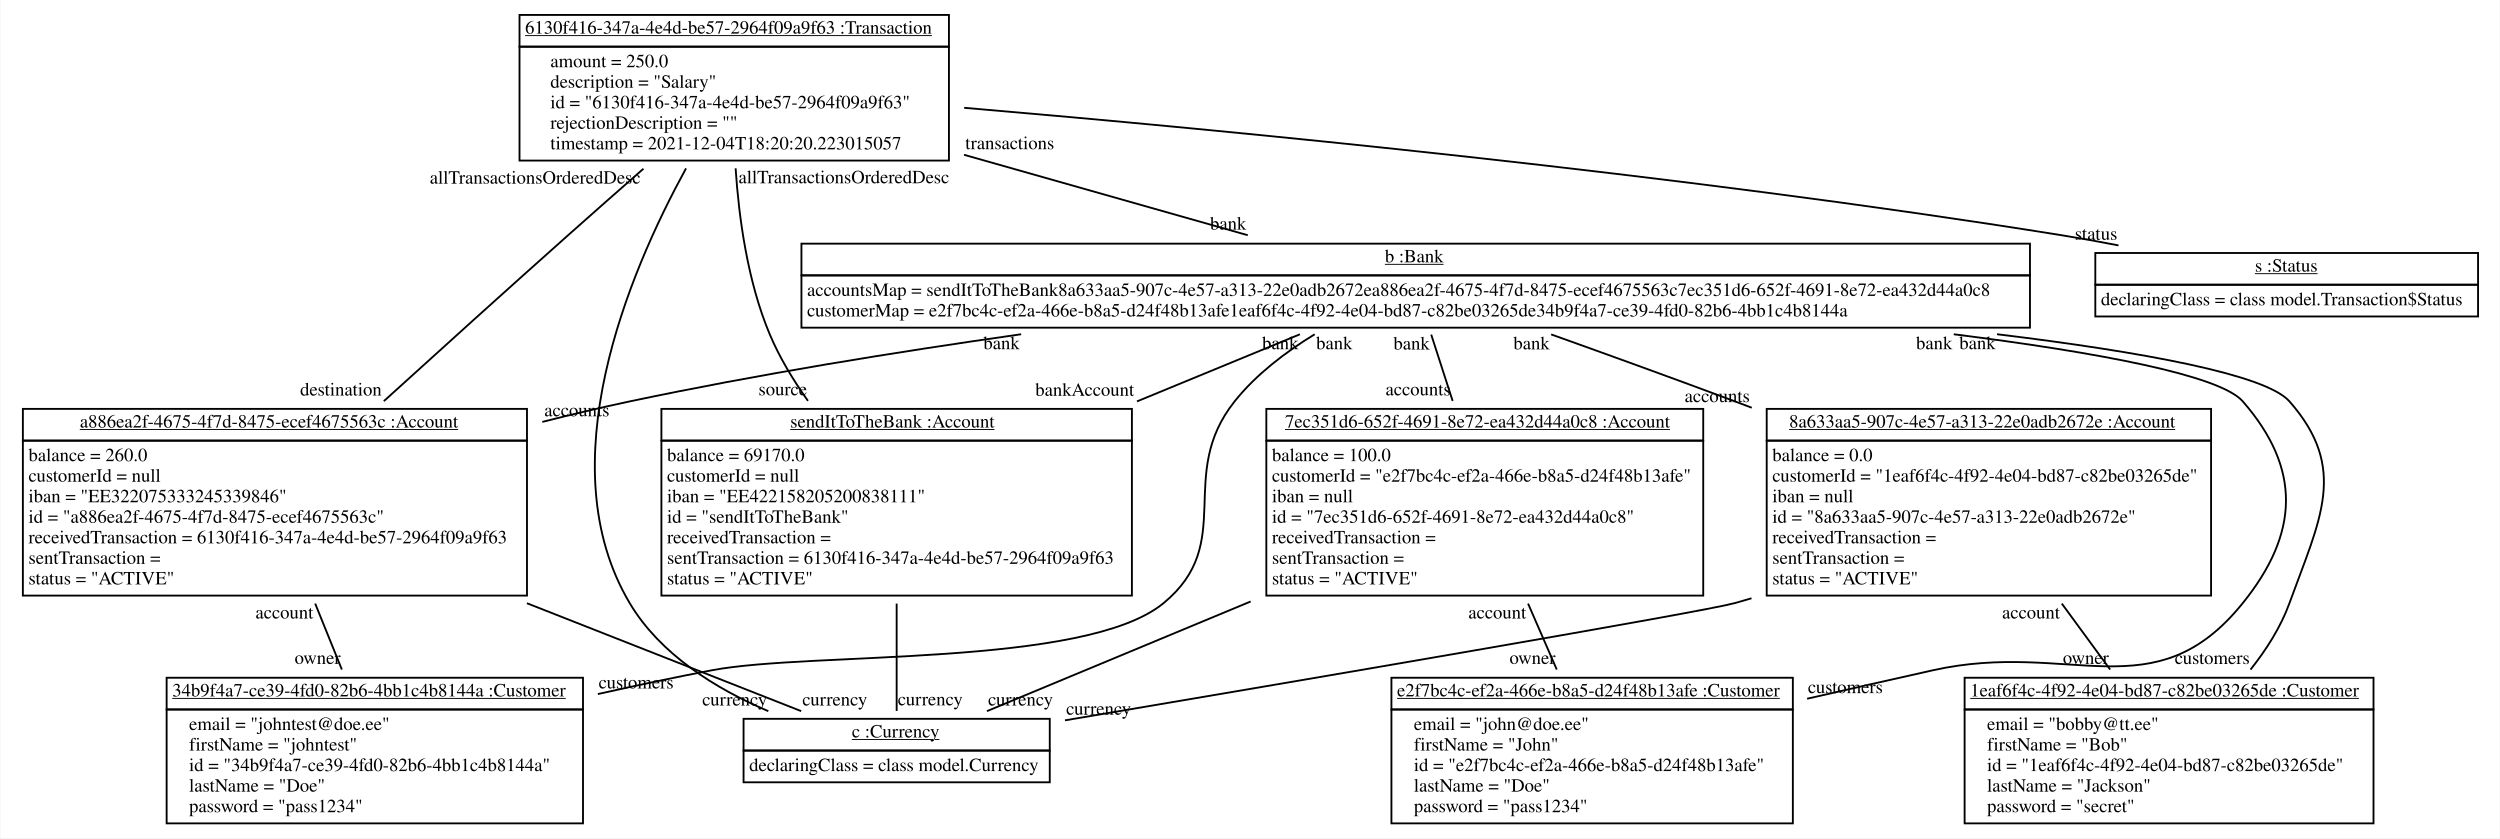
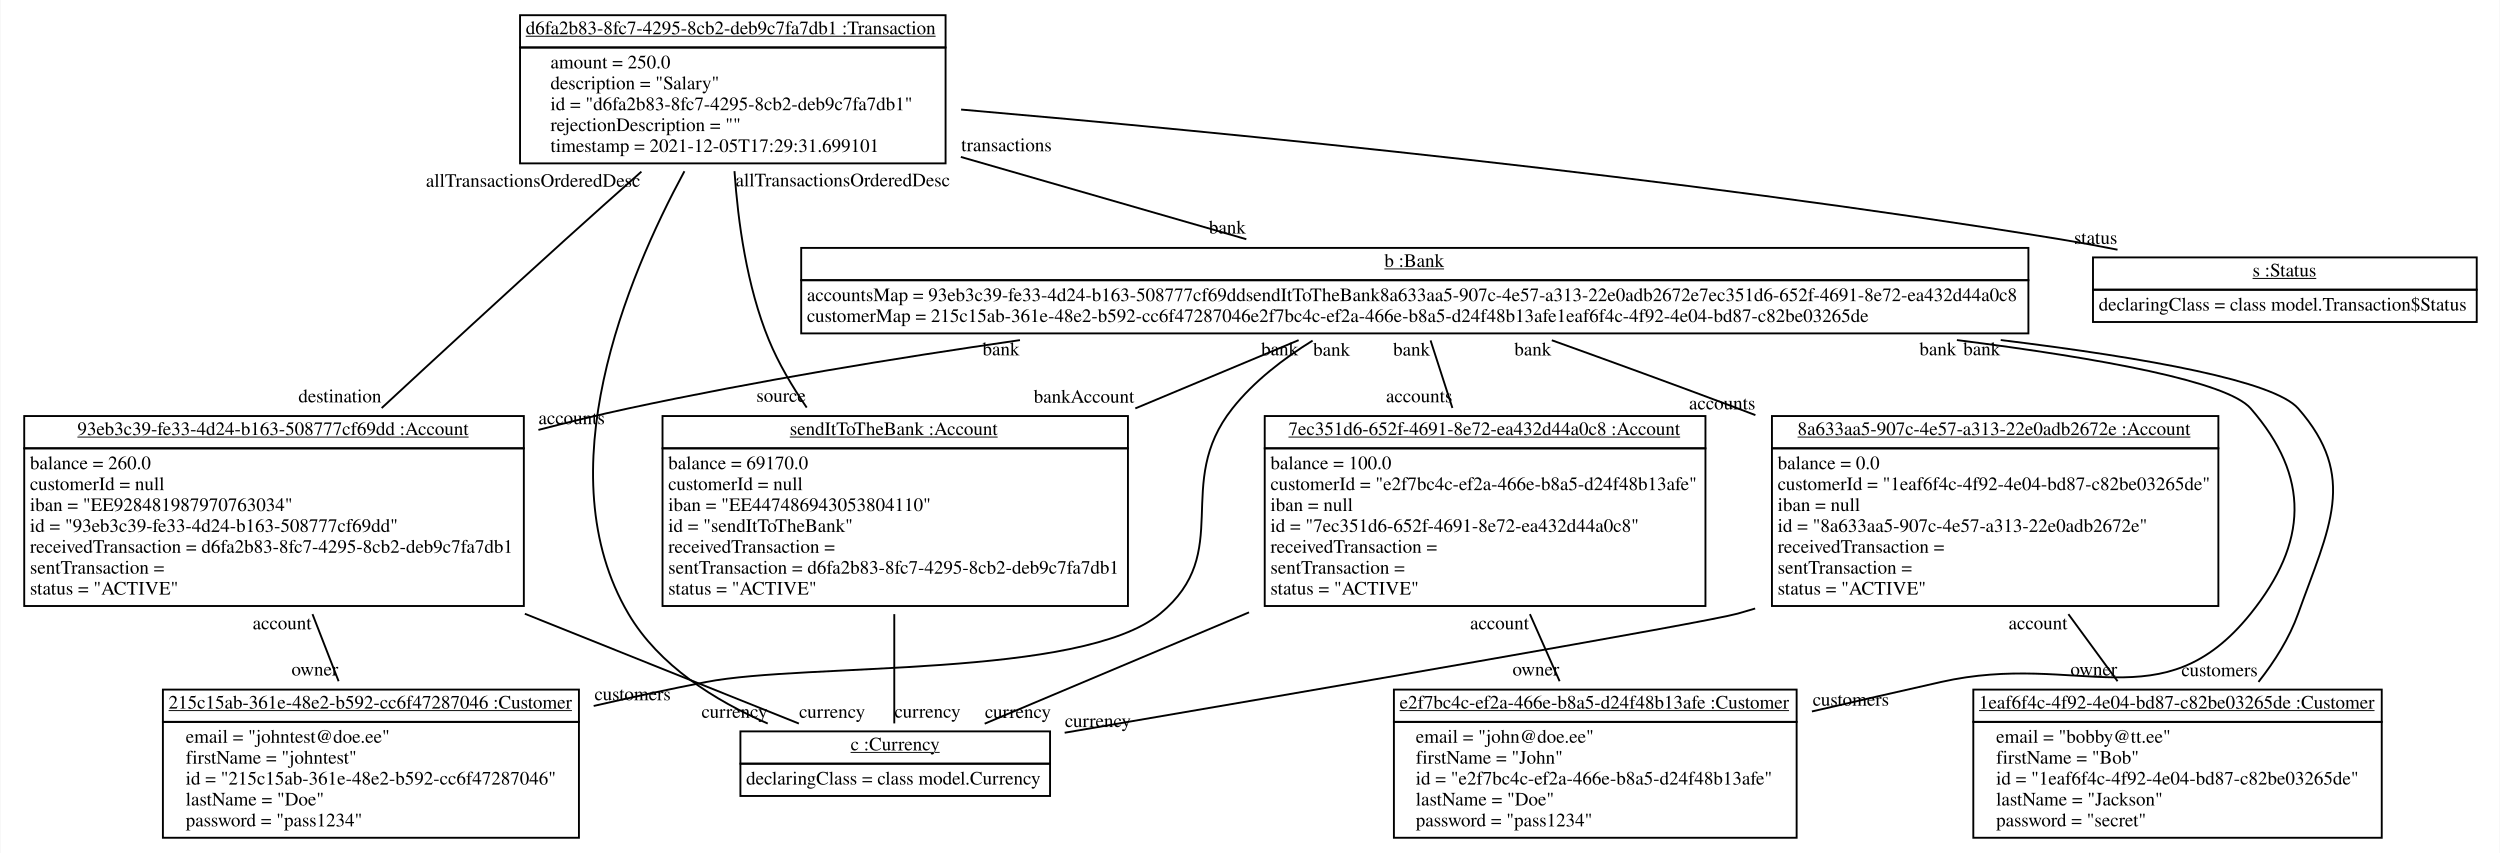
- <svg xmlns="http://www.w3.org/2000/svg" width="1339px" height="449px" viewBox="0.00 0.00 1338.50 449.00">
+ <svg xmlns="http://www.w3.org/2000/svg" width="1316px" height="449px" viewBox="0.00 0.00 1315.50 449.00">
  <g id="graph0" class="graph" transform="scale(1.0 1.0) rotate(0) translate(4 445)">
-     <polygon fill="white" stroke="transparent" points="-4,4 -4,-445 1334.5,-445 1334.5,4 -4,4" />
+     <polygon fill="white" stroke="transparent" points="-4,4 -4,-445 1311.5,-445 1311.5,4 -4,4" />
    <g id="node1" class="node">
-       <polygon fill="none" stroke="black" points="274,-420 274,-437 504,-437 504,-420 274,-420" />
-       <text text-anchor="start" x="277" y="-427" font-family="Times,serif" text-decoration="underline" font-size="10.00">6130f416-347a-4e4d-be57-2964f09a9f63 :Transaction</text>
-       <polygon fill="none" stroke="black" points="274,-359 274,-420 504,-420 504,-359 274,-359" />
-       <text text-anchor="start" x="290.5" y="-409" font-family="Times,serif" font-size="10.00">amount = 250.0</text>
-       <text text-anchor="start" x="290.5" y="-398" font-family="Times,serif" font-size="10.00">description = "Salary"</text>
-       <text text-anchor="start" x="290.5" y="-387" font-family="Times,serif" font-size="10.00">id = "6130f416-347a-4e4d-be57-2964f09a9f63"</text>
-       <text text-anchor="start" x="290.5" y="-376" font-family="Times,serif" font-size="10.00">rejectionDescription = ""</text>
-       <text text-anchor="start" x="290.5" y="-365" font-family="Times,serif" font-size="10.00">timestamp = 2021-12-04T18:20:20.223015057</text>
+       <polygon fill="none" stroke="black" points="269.5,-420 269.5,-437 493.5,-437 493.5,-420 269.5,-420" />
+       <text text-anchor="start" x="272.5" y="-427" font-family="Times,serif" text-decoration="underline" font-size="10.00">d6fa2b83-8fc7-4295-8cb2-deb9c7fa7db1 :Transaction</text>
+       <polygon fill="none" stroke="black" points="269.5,-359 269.5,-420 493.5,-420 493.5,-359 269.5,-359" />
+       <text text-anchor="start" x="285.5" y="-409" font-family="Times,serif" font-size="10.00">amount = 250.0</text>
+       <text text-anchor="start" x="285.5" y="-398" font-family="Times,serif" font-size="10.00">description = "Salary"</text>
+       <text text-anchor="start" x="285.5" y="-387" font-family="Times,serif" font-size="10.00">id = "d6fa2b83-8fc7-4295-8cb2-deb9c7fa7db1"</text>
+       <text text-anchor="start" x="285.5" y="-376" font-family="Times,serif" font-size="10.00">rejectionDescription = ""</text>
+       <text text-anchor="start" x="285.5" y="-365" font-family="Times,serif" font-size="10.00">timestamp = 2021-12-05T17:29:31.699101</text>
    </g>
    <g id="node2" class="node">
-       <polygon fill="none" stroke="black" points="425,-297.5 425,-314.5 1083,-314.5 1083,-297.5 425,-297.5" />
-       <text text-anchor="start" x="737.5" y="-304.5" font-family="Times,serif" text-decoration="underline" font-size="10.00">b :Bank</text>
-       <polygon fill="none" stroke="black" points="425,-269.5 425,-297.5 1083,-297.5 1083,-269.5 425,-269.5" />
-       <text text-anchor="start" x="428" y="-286.5" font-family="Times,serif" font-size="10.00">accountsMap = sendItToTheBank8a633aa5-907c-4e57-a313-22e0adb2672ea886ea2f-4675-4f7d-8475-ecef4675563c7ec351d6-652f-4691-8e72-ea432d44a0c8</text>
-       <text text-anchor="start" x="428" y="-275.5" font-family="Times,serif" font-size="10.00">customerMap = e2f7bc4c-ef2a-466e-b8a5-d24f48b13afe1eaf6f4c-4f92-4e04-bd87-c82be03265de34b9f4a7-ce39-4fd0-82b6-4bb1c4b8144a</text>
+       <polygon fill="none" stroke="black" points="417.5,-297.5 417.5,-314.5 1063.5,-314.5 1063.5,-297.5 417.5,-297.5" />
+       <text text-anchor="start" x="724.5" y="-304.5" font-family="Times,serif" text-decoration="underline" font-size="10.00">b :Bank</text>
+       <polygon fill="none" stroke="black" points="417.5,-269.5 417.5,-297.5 1063.5,-297.5 1063.5,-269.5 417.5,-269.5" />
+       <text text-anchor="start" x="420.5" y="-286.5" font-family="Times,serif" font-size="10.00">accountsMap = 93eb3c39-fe33-4d24-b163-508777cf69ddsendItToTheBank8a633aa5-907c-4e57-a313-22e0adb2672e7ec351d6-652f-4691-8e72-ea432d44a0c8</text>
+       <text text-anchor="start" x="420.5" y="-275.5" font-family="Times,serif" font-size="10.00">customerMap = 215c15ab-361e-48e2-b592-cc6f47287046e2f7bc4c-ef2a-466e-b8a5-d24f48b13afe1eaf6f4c-4f92-4e04-bd87-c82be03265de</text>
    </g>
    <g id="edge1" class="edge">
-       <path fill="none" stroke="black" d="M512.06,-362.1C561.84,-347.99 618.23,-332 664.05,-319.01" />
-       <text text-anchor="middle" x="653.55" y="-322.01" font-family="Times,serif" font-size="10.00">bank</text>
-       <text text-anchor="middle" x="536.56" y="-365.1" font-family="Times,serif" font-size="10.00">transactions</text>
+       <path fill="none" stroke="black" d="M501.54,-362.39C550.67,-348.23 606.49,-332.14 651.82,-319.07" />
+       <text text-anchor="middle" x="641.82" y="-322.07" font-family="Times,serif" font-size="10.00">bank</text>
+       <text text-anchor="middle" x="525.54" y="-365.39" font-family="Times,serif" font-size="10.00">transactions</text>
    </g>
    <g id="node3" class="node">
-       <polygon fill="none" stroke="black" points="394,-43 394,-60 558,-60 558,-43 394,-43" />
-       <text text-anchor="start" x="452" y="-50" font-family="Times,serif" text-decoration="underline" font-size="10.00">c :Currency</text>
-       <polygon fill="none" stroke="black" points="394,-26 394,-43 558,-43 558,-26 394,-26" />
-       <text text-anchor="start" x="397" y="-32" font-family="Times,serif" font-size="10.00">declaringClass = class model.Currency</text>
+       <polygon fill="none" stroke="black" points="385.5,-43 385.5,-60 548.5,-60 548.5,-43 385.5,-43" />
+       <text text-anchor="start" x="443.5" y="-50" font-family="Times,serif" text-decoration="underline" font-size="10.00">c :Currency</text>
+       <polygon fill="none" stroke="black" points="385.5,-26 385.5,-43 548.5,-43 548.5,-26 385.5,-26" />
+       <text text-anchor="start" x="388.5" y="-32" font-family="Times,serif" font-size="10.00">declaringClass = class model.Currency</text>
    </g>
    <g id="edge2" class="edge">
-       <path fill="none" stroke="black" d="M363.19,-354.82C332.11,-298.07 289.23,-195.74 333,-122 349.31,-94.52 379.09,-76.1 407.26,-64.1" />
-       <text text-anchor="middle" x="389.26" y="-67.1" font-family="Times,serif" font-size="10.00">currency</text>
+       <path fill="none" stroke="black" d="M356.03,-354.86C325.36,-298.16 283.09,-195.88 326.5,-122 342.57,-94.65 372.09,-76.19 399.89,-64.13" />
+       <text text-anchor="middle" x="382.39" y="-67.13" font-family="Times,serif" font-size="10.00">currency</text>
    </g>
    <g id="node4" class="node">
-       <polygon fill="none" stroke="black" points="8,-209 8,-226 278,-226 278,-209 8,-209" />
-       <text text-anchor="start" x="38.5" y="-216" font-family="Times,serif" text-decoration="underline" font-size="10.00">a886ea2f-4675-4f7d-8475-ecef4675563c :Account</text>
-       <polygon fill="none" stroke="black" points="8,-126 8,-209 278,-209 278,-126 8,-126" />
-       <text text-anchor="start" x="11" y="-198" font-family="Times,serif" font-size="10.00">balance = 260.0</text>
-       <text text-anchor="start" x="11" y="-187" font-family="Times,serif" font-size="10.00">customerId = null</text>
-       <text text-anchor="start" x="11" y="-176" font-family="Times,serif" font-size="10.00">iban = "EE322075333245339846"</text>
-       <text text-anchor="start" x="11" y="-165" font-family="Times,serif" font-size="10.00">id = "a886ea2f-4675-4f7d-8475-ecef4675563c"</text>
-       <text text-anchor="start" x="11" y="-154" font-family="Times,serif" font-size="10.00">receivedTransaction = 6130f416-347a-4e4d-be57-2964f09a9f63</text>
-       <text text-anchor="start" x="11" y="-143" font-family="Times,serif" font-size="10.00">sentTransaction = </text>
-       <text text-anchor="start" x="11" y="-132" font-family="Times,serif" font-size="10.00">status = "ACTIVE"</text>
+       <polygon fill="none" stroke="black" points="8.5,-209 8.5,-226 271.5,-226 271.5,-209 8.5,-209" />
+       <text text-anchor="start" x="36.5" y="-216" font-family="Times,serif" text-decoration="underline" font-size="10.00">93eb3c39-fe33-4d24-b163-508777cf69dd :Account</text>
+       <polygon fill="none" stroke="black" points="8.5,-126 8.5,-209 271.5,-209 271.5,-126 8.5,-126" />
+       <text text-anchor="start" x="11.5" y="-198" font-family="Times,serif" font-size="10.00">balance = 260.0</text>
+       <text text-anchor="start" x="11.5" y="-187" font-family="Times,serif" font-size="10.00">customerId = null</text>
+       <text text-anchor="start" x="11.5" y="-176" font-family="Times,serif" font-size="10.00">iban = "EE928481987970763034"</text>
+       <text text-anchor="start" x="11.5" y="-165" font-family="Times,serif" font-size="10.00">id = "93eb3c39-fe33-4d24-b163-508777cf69dd"</text>
+       <text text-anchor="start" x="11.5" y="-154" font-family="Times,serif" font-size="10.00">receivedTransaction = d6fa2b83-8fc7-4295-8cb2-deb9c7fa7db1</text>
+       <text text-anchor="start" x="11.5" y="-143" font-family="Times,serif" font-size="10.00">sentTransaction = </text>
+       <text text-anchor="start" x="11.5" y="-132" font-family="Times,serif" font-size="10.00">status = "ACTIVE"</text>
    </g>
    <g id="edge3" class="edge">
-       <path fill="none" stroke="black" d="M340.38,-354.63C327.24,-343.11 313.04,-330.61 300,-319 267.2,-289.8 230.81,-256.91 201.33,-230.15" />
-       <text text-anchor="middle" x="178.33" y="-233.15" font-family="Times,serif" font-size="10.00">destination</text>
-       <text text-anchor="middle" x="282.38" y="-346.63" font-family="Times,serif" font-size="10.00">allTransactionsOrderedDesc</text>
+       <path fill="none" stroke="black" d="M333.39,-354.66C320.4,-343.15 306.37,-330.64 293.5,-319 261.26,-289.86 225.57,-256.98 196.66,-230.2" />
+       <text text-anchor="middle" x="174.66" y="-233.2" font-family="Times,serif" font-size="10.00">destination</text>
+       <text text-anchor="middle" x="276.39" y="-346.66" font-family="Times,serif" font-size="10.00">allTransactionsOrderedDesc</text>
    </g>
    <g id="node5" class="node">
-       <polygon fill="none" stroke="black" points="350,-209 350,-226 602,-226 602,-209 350,-209" />
-       <text text-anchor="start" x="419" y="-216" font-family="Times,serif" text-decoration="underline" font-size="10.00">sendItToTheBank :Account</text>
-       <polygon fill="none" stroke="black" points="350,-126 350,-209 602,-209 602,-126 350,-126" />
-       <text text-anchor="start" x="353" y="-198" font-family="Times,serif" font-size="10.00">balance = 69170.0</text>
-       <text text-anchor="start" x="353" y="-187" font-family="Times,serif" font-size="10.00">customerId = null</text>
-       <text text-anchor="start" x="353" y="-176" font-family="Times,serif" font-size="10.00">iban = "EE422158205200838111"</text>
-       <text text-anchor="start" x="353" y="-165" font-family="Times,serif" font-size="10.00">id = "sendItToTheBank"</text>
-       <text text-anchor="start" x="353" y="-154" font-family="Times,serif" font-size="10.00">receivedTransaction = </text>
-       <text text-anchor="start" x="353" y="-143" font-family="Times,serif" font-size="10.00">sentTransaction = 6130f416-347a-4e4d-be57-2964f09a9f63</text>
-       <text text-anchor="start" x="353" y="-132" font-family="Times,serif" font-size="10.00">status = "ACTIVE"</text>
+       <polygon fill="none" stroke="black" points="344.5,-209 344.5,-226 589.5,-226 589.5,-209 344.5,-209" />
+       <text text-anchor="start" x="411.5" y="-216" font-family="Times,serif" text-decoration="underline" font-size="10.00">sendItToTheBank :Account</text>
+       <polygon fill="none" stroke="black" points="344.5,-126 344.5,-209 589.5,-209 589.5,-126 344.5,-126" />
+       <text text-anchor="start" x="347.5" y="-198" font-family="Times,serif" font-size="10.00">balance = 69170.0</text>
+       <text text-anchor="start" x="347.5" y="-187" font-family="Times,serif" font-size="10.00">customerId = null</text>
+       <text text-anchor="start" x="347.5" y="-176" font-family="Times,serif" font-size="10.00">iban = "EE447486943053804110"</text>
+       <text text-anchor="start" x="347.5" y="-165" font-family="Times,serif" font-size="10.00">id = "sendItToTheBank"</text>
+       <text text-anchor="start" x="347.5" y="-154" font-family="Times,serif" font-size="10.00">receivedTransaction = </text>
+       <text text-anchor="start" x="347.5" y="-143" font-family="Times,serif" font-size="10.00">sentTransaction = d6fa2b83-8fc7-4295-8cb2-deb9c7fa7db1</text>
+       <text text-anchor="start" x="347.5" y="-132" font-family="Times,serif" font-size="10.00">status = "ACTIVE"</text>
    </g>
    <g id="edge4" class="edge">
-       <path fill="none" stroke="black" d="M389.74,-354.85C391.48,-328.43 396.15,-294.17 408,-266 413.2,-253.63 420.54,-241.47 428.49,-230.29" />
-       <text text-anchor="middle" x="414.99" y="-233.29" font-family="Times,serif" font-size="10.00">source</text>
-       <text text-anchor="middle" x="447.74" y="-346.85" font-family="Times,serif" font-size="10.00">allTransactionsOrderedDesc</text>
+       <path fill="none" stroke="black" d="M382.38,-354.91C384.18,-328.51 388.85,-294.26 400.5,-266 405.56,-253.73 412.69,-241.61 420.4,-230.45" />
+       <text text-anchor="middle" x="406.9" y="-233.45" font-family="Times,serif" font-size="10.00">source</text>
+       <text text-anchor="middle" x="439.38" y="-346.91" font-family="Times,serif" font-size="10.00">allTransactionsOrderedDesc</text>
    </g>
    <g id="node6" class="node">
-       <polygon fill="none" stroke="black" points="1118,-292.5 1118,-309.5 1323,-309.5 1323,-292.5 1118,-292.5" />
-       <text text-anchor="start" x="1203.5" y="-299.5" font-family="Times,serif" text-decoration="underline" font-size="10.00">s :Status</text>
-       <polygon fill="none" stroke="black" points="1118,-275.5 1118,-292.5 1323,-292.5 1323,-275.5 1118,-275.5" />
-       <text text-anchor="start" x="1121" y="-281.5" font-family="Times,serif" font-size="10.00">declaringClass = class model.Transaction$Status</text>
+       <polygon fill="none" stroke="black" points="1097.5,-292.5 1097.5,-309.5 1299.5,-309.5 1299.5,-292.5 1097.5,-292.5" />
+       <text text-anchor="start" x="1181.5" y="-299.5" font-family="Times,serif" text-decoration="underline" font-size="10.00">s :Status</text>
+       <polygon fill="none" stroke="black" points="1097.5,-275.5 1097.5,-292.5 1299.5,-292.5 1299.5,-275.5 1097.5,-275.5" />
+       <text text-anchor="start" x="1100.5" y="-281.5" font-family="Times,serif" font-size="10.00">declaringClass = class model.Transaction$Status</text>
    </g>
    <g id="edge5" class="edge">
-       <path fill="none" stroke="black" d="M512.17,-387.26C654.35,-375.14 894.94,-351.95 1100,-319 1109.88,-317.41 1120.18,-315.55 1130.41,-313.56" />
-       <text text-anchor="middle" x="1118.41" y="-316.56" font-family="Times,serif" font-size="10.00">status</text>
+       <path fill="none" stroke="black" d="M501.67,-387.33C641.34,-375.23 878.5,-352.01 1080.5,-319 1090.22,-317.41 1100.35,-315.55 1110.41,-313.56" />
+       <text text-anchor="middle" x="1098.91" y="-316.56" font-family="Times,serif" font-size="10.00">status</text>
    </g>
    <g id="edge9" class="edge">
-       <path fill="none" stroke="black" d="M542.67,-265.98C475.34,-256.42 400.75,-244.34 333,-230 317.76,-226.77 301.93,-223.02 286.21,-219.03" />
-       <text text-anchor="middle" x="304.71" y="-222.03" font-family="Times,serif" font-size="10.00">accounts</text>
-       <text text-anchor="middle" x="532.17" y="-257.98" font-family="Times,serif" font-size="10.00">bank</text>
+       <path fill="none" stroke="black" d="M532.66,-265.96C466.44,-256.4 393.1,-244.32 326.5,-230 311.08,-226.68 295.05,-222.81 279.16,-218.7" />
+       <text text-anchor="middle" x="296.66" y="-221.7" font-family="Times,serif" font-size="10.00">accounts</text>
+       <text text-anchor="middle" x="522.66" y="-257.96" font-family="Times,serif" font-size="10.00">bank</text>
    </g>
    <g id="edge6" class="edge">
-       <path fill="none" stroke="black" d="M691.96,-265.95C666.11,-255.3 635.09,-242.52 604.72,-230.01" />
-       <text text-anchor="middle" x="576.72" y="-233.01" font-family="Times,serif" font-size="10.00">bankAccount</text>
-       <text text-anchor="middle" x="681.46" y="-257.95" font-family="Times,serif" font-size="10.00">bank</text>
+       <path fill="none" stroke="black" d="M679.35,-265.95C653.88,-255.3 623.3,-242.52 593.37,-230.01" />
+       <text text-anchor="middle" x="566.37" y="-233.01" font-family="Times,serif" font-size="10.00">bankAccount</text>
+       <text text-anchor="middle" x="669.35" y="-257.95" font-family="Times,serif" font-size="10.00">bank</text>
    </g>
    <g id="node7" class="node">
-       <polygon fill="none" stroke="black" points="942,-209 942,-226 1180,-226 1180,-209 942,-209" />
-       <text text-anchor="start" x="954" y="-216" font-family="Times,serif" text-decoration="underline" font-size="10.00">8a633aa5-907c-4e57-a313-22e0adb2672e :Account</text>
-       <polygon fill="none" stroke="black" points="942,-126 942,-209 1180,-209 1180,-126 942,-126" />
-       <text text-anchor="start" x="945" y="-198" font-family="Times,serif" font-size="10.00">balance = 0.0</text>
-       <text text-anchor="start" x="945" y="-187" font-family="Times,serif" font-size="10.00">customerId = "1eaf6f4c-4f92-4e04-bd87-c82be03265de"</text>
-       <text text-anchor="start" x="945" y="-176" font-family="Times,serif" font-size="10.00">iban = null</text>
-       <text text-anchor="start" x="945" y="-165" font-family="Times,serif" font-size="10.00">id = "8a633aa5-907c-4e57-a313-22e0adb2672e"</text>
-       <text text-anchor="start" x="945" y="-154" font-family="Times,serif" font-size="10.00">receivedTransaction = </text>
-       <text text-anchor="start" x="945" y="-143" font-family="Times,serif" font-size="10.00">sentTransaction = </text>
-       <text text-anchor="start" x="945" y="-132" font-family="Times,serif" font-size="10.00">status = "ACTIVE"</text>
+       <polygon fill="none" stroke="black" points="928.5,-209 928.5,-226 1163.5,-226 1163.5,-209 928.5,-209" />
+       <text text-anchor="start" x="942" y="-216" font-family="Times,serif" text-decoration="underline" font-size="10.00">8a633aa5-907c-4e57-a313-22e0adb2672e :Account</text>
+       <polygon fill="none" stroke="black" points="928.5,-126 928.5,-209 1163.5,-209 1163.5,-126 928.5,-126" />
+       <text text-anchor="start" x="931.5" y="-198" font-family="Times,serif" font-size="10.00">balance = 0.0</text>
+       <text text-anchor="start" x="931.5" y="-187" font-family="Times,serif" font-size="10.00">customerId = "1eaf6f4c-4f92-4e04-bd87-c82be03265de"</text>
+       <text text-anchor="start" x="931.5" y="-176" font-family="Times,serif" font-size="10.00">iban = null</text>
+       <text text-anchor="start" x="931.5" y="-165" font-family="Times,serif" font-size="10.00">id = "8a633aa5-907c-4e57-a313-22e0adb2672e"</text>
+       <text text-anchor="start" x="931.5" y="-154" font-family="Times,serif" font-size="10.00">receivedTransaction = </text>
+       <text text-anchor="start" x="931.5" y="-143" font-family="Times,serif" font-size="10.00">sentTransaction = </text>
+       <text text-anchor="start" x="931.5" y="-132" font-family="Times,serif" font-size="10.00">status = "ACTIVE"</text>
    </g>
    <g id="edge7" class="edge">
-       <path fill="none" stroke="black" d="M826.54,-265.89C857.02,-255 892.8,-242.06 925,-230 927.97,-228.89 930.97,-227.76 933.99,-226.62" />
-       <text text-anchor="middle" x="915.49" y="-229.62" font-family="Times,serif" font-size="10.00">accounts</text>
-       <text text-anchor="middle" x="816.04" y="-257.89" font-family="Times,serif" font-size="10.00">bank</text>
+       <path fill="none" stroke="black" d="M812.62,-265.89C842.92,-255.01 878.49,-242.07 910.5,-230 913.56,-228.85 916.66,-227.67 919.79,-226.48" />
+       <text text-anchor="middle" x="902.29" y="-229.48" font-family="Times,serif" font-size="10.00">accounts</text>
+       <text text-anchor="middle" x="802.62" y="-257.89" font-family="Times,serif" font-size="10.00">bank</text>
    </g>
    <g id="node8" class="node">
-       <polygon fill="none" stroke="black" points="674,-209 674,-226 908,-226 908,-209 674,-209" />
-       <text text-anchor="start" x="684" y="-216" font-family="Times,serif" text-decoration="underline" font-size="10.00">7ec351d6-652f-4691-8e72-ea432d44a0c8 :Account</text>
-       <polygon fill="none" stroke="black" points="674,-126 674,-209 908,-209 908,-126 674,-126" />
-       <text text-anchor="start" x="677" y="-198" font-family="Times,serif" font-size="10.00">balance = 100.0</text>
-       <text text-anchor="start" x="677" y="-187" font-family="Times,serif" font-size="10.00">customerId = "e2f7bc4c-ef2a-466e-b8a5-d24f48b13afe"</text>
-       <text text-anchor="start" x="677" y="-176" font-family="Times,serif" font-size="10.00">iban = null</text>
-       <text text-anchor="start" x="677" y="-165" font-family="Times,serif" font-size="10.00">id = "7ec351d6-652f-4691-8e72-ea432d44a0c8"</text>
-       <text text-anchor="start" x="677" y="-154" font-family="Times,serif" font-size="10.00">receivedTransaction = </text>
-       <text text-anchor="start" x="677" y="-143" font-family="Times,serif" font-size="10.00">sentTransaction = </text>
-       <text text-anchor="start" x="677" y="-132" font-family="Times,serif" font-size="10.00">status = "ACTIVE"</text>
+       <polygon fill="none" stroke="black" points="661.5,-209 661.5,-226 893.5,-226 893.5,-209 661.5,-209" />
+       <text text-anchor="start" x="674" y="-216" font-family="Times,serif" text-decoration="underline" font-size="10.00">7ec351d6-652f-4691-8e72-ea432d44a0c8 :Account</text>
+       <polygon fill="none" stroke="black" points="661.5,-126 661.5,-209 893.5,-209 893.5,-126 661.5,-126" />
+       <text text-anchor="start" x="664.5" y="-198" font-family="Times,serif" font-size="10.00">balance = 100.0</text>
+       <text text-anchor="start" x="664.5" y="-187" font-family="Times,serif" font-size="10.00">customerId = "e2f7bc4c-ef2a-466e-b8a5-d24f48b13afe"</text>
+       <text text-anchor="start" x="664.5" y="-176" font-family="Times,serif" font-size="10.00">iban = null</text>
+       <text text-anchor="start" x="664.5" y="-165" font-family="Times,serif" font-size="10.00">id = "7ec351d6-652f-4691-8e72-ea432d44a0c8"</text>
+       <text text-anchor="start" x="664.5" y="-154" font-family="Times,serif" font-size="10.00">receivedTransaction = </text>
+       <text text-anchor="start" x="664.5" y="-143" font-family="Times,serif" font-size="10.00">sentTransaction = </text>
+       <text text-anchor="start" x="664.5" y="-132" font-family="Times,serif" font-size="10.00">status = "ACTIVE"</text>
    </g>
    <g id="edge8" class="edge">
-       <path fill="none" stroke="black" d="M762.3,-265.8C765.71,-255.25 769.79,-242.63 773.79,-230.25" />
-       <text text-anchor="middle" x="755.29" y="-233.25" font-family="Times,serif" font-size="10.00">accounts</text>
-       <text text-anchor="middle" x="751.8" y="-257.8" font-family="Times,serif" font-size="10.00">bank</text>
+       <path fill="none" stroke="black" d="M748.8,-265.8C752.21,-255.25 756.29,-242.63 760.29,-230.25" />
+       <text text-anchor="middle" x="742.79" y="-233.25" font-family="Times,serif" font-size="10.00">accounts</text>
+       <text text-anchor="middle" x="738.8" y="-257.8" font-family="Times,serif" font-size="10.00">bank</text>
    </g>
    <g id="node9" class="node">
-       <polygon fill="none" stroke="black" points="741,-65 741,-82 956,-82 956,-65 741,-65" />
-       <text text-anchor="start" x="744" y="-72" font-family="Times,serif" text-decoration="underline" font-size="10.00">e2f7bc4c-ef2a-466e-b8a5-d24f48b13afe :Customer</text>
-       <polygon fill="none" stroke="black" points="741,-4 741,-65 956,-65 956,-4 741,-4" />
-       <text text-anchor="start" x="753" y="-54" font-family="Times,serif" font-size="10.00">email = "john@doe.ee"</text>
-       <text text-anchor="start" x="753" y="-43" font-family="Times,serif" font-size="10.00">firstName = "John"</text>
-       <text text-anchor="start" x="753" y="-32" font-family="Times,serif" font-size="10.00">id = "e2f7bc4c-ef2a-466e-b8a5-d24f48b13afe"</text>
-       <text text-anchor="start" x="753" y="-21" font-family="Times,serif" font-size="10.00">lastName = "Doe"</text>
-       <text text-anchor="start" x="753" y="-10" font-family="Times,serif" font-size="10.00">password = "pass1234"</text>
+       <polygon fill="none" stroke="black" points="729.5,-65 729.5,-82 941.5,-82 941.5,-65 729.5,-65" />
+       <text text-anchor="start" x="732.5" y="-72" font-family="Times,serif" text-decoration="underline" font-size="10.00">e2f7bc4c-ef2a-466e-b8a5-d24f48b13afe :Customer</text>
+       <polygon fill="none" stroke="black" points="729.5,-4 729.5,-65 941.5,-65 941.5,-4 729.5,-4" />
+       <text text-anchor="start" x="741" y="-54" font-family="Times,serif" font-size="10.00">email = "john@doe.ee"</text>
+       <text text-anchor="start" x="741" y="-43" font-family="Times,serif" font-size="10.00">firstName = "John"</text>
+       <text text-anchor="start" x="741" y="-32" font-family="Times,serif" font-size="10.00">id = "e2f7bc4c-ef2a-466e-b8a5-d24f48b13afe"</text>
+       <text text-anchor="start" x="741" y="-21" font-family="Times,serif" font-size="10.00">lastName = "Doe"</text>
+       <text text-anchor="start" x="741" y="-10" font-family="Times,serif" font-size="10.00">password = "pass1234"</text>
    </g>
    <g id="edge10" class="edge">
-       <path fill="none" stroke="black" d="M1042.19,-265.97C1119.24,-256.25 1184.75,-244.07 1197,-230 1228.52,-193.8 1227.13,-159.37 1197,-122 1149.61,-63.23 1104.68,-102.44 1031,-86 1009.21,-81.14 985.97,-75.87 963.63,-70.76" />
-       <text text-anchor="middle" x="984.13" y="-73.76" font-family="Times,serif" font-size="10.00">customers</text>
-       <text text-anchor="middle" x="1031.69" y="-257.97" font-family="Times,serif" font-size="10.00">bank</text>
+       <path fill="none" stroke="black" d="M1025.85,-265.98C1102.76,-256.23 1168.29,-244.04 1180.5,-230 1212,-193.79 1210.56,-159.42 1180.5,-122 1134.04,-64.16 1089.87,-102.34 1017.5,-86 995.52,-81.04 972.05,-75.67 949.54,-70.49" />
+       <text text-anchor="middle" x="970.04" y="-73.49" font-family="Times,serif" font-size="10.00">customers</text>
+       <text text-anchor="middle" x="1015.85" y="-257.98" font-family="Times,serif" font-size="10.00">bank</text>
    </g>
    <g id="node10" class="node">
-       <polygon fill="none" stroke="black" points="1048,-65 1048,-82 1267,-82 1267,-65 1048,-65" />
-       <text text-anchor="start" x="1051" y="-72" font-family="Times,serif" text-decoration="underline" font-size="10.00">1eaf6f4c-4f92-4e04-bd87-c82be03265de :Customer</text>
-       <polygon fill="none" stroke="black" points="1048,-4 1048,-65 1267,-65 1267,-4 1048,-4" />
-       <text text-anchor="start" x="1060" y="-54" font-family="Times,serif" font-size="10.00">email = "bobby@tt.ee"</text>
-       <text text-anchor="start" x="1060" y="-43" font-family="Times,serif" font-size="10.00">firstName = "Bob"</text>
-       <text text-anchor="start" x="1060" y="-32" font-family="Times,serif" font-size="10.00">id = "1eaf6f4c-4f92-4e04-bd87-c82be03265de"</text>
-       <text text-anchor="start" x="1060" y="-21" font-family="Times,serif" font-size="10.00">lastName = "Jackson"</text>
-       <text text-anchor="start" x="1060" y="-10" font-family="Times,serif" font-size="10.00">password = "secret"</text>
+       <polygon fill="none" stroke="black" points="1034.5,-65 1034.5,-82 1249.5,-82 1249.5,-65 1034.5,-65" />
+       <text text-anchor="start" x="1037.5" y="-72" font-family="Times,serif" text-decoration="underline" font-size="10.00">1eaf6f4c-4f92-4e04-bd87-c82be03265de :Customer</text>
+       <polygon fill="none" stroke="black" points="1034.5,-4 1034.5,-65 1249.5,-65 1249.5,-4 1034.5,-4" />
+       <text text-anchor="start" x="1046.5" y="-54" font-family="Times,serif" font-size="10.00">email = "bobby@tt.ee"</text>
+       <text text-anchor="start" x="1046.5" y="-43" font-family="Times,serif" font-size="10.00">firstName = "Bob"</text>
+       <text text-anchor="start" x="1046.5" y="-32" font-family="Times,serif" font-size="10.00">id = "1eaf6f4c-4f92-4e04-bd87-c82be03265de"</text>
+       <text text-anchor="start" x="1046.5" y="-21" font-family="Times,serif" font-size="10.00">lastName = "Jackson"</text>
+       <text text-anchor="start" x="1046.5" y="-10" font-family="Times,serif" font-size="10.00">password = "secret"</text>
    </g>
    <g id="edge11" class="edge">
-       <path fill="none" stroke="black" d="M1065.36,-265.99C1143.71,-256.45 1209.39,-244.38 1222,-230 1253.65,-193.92 1238.34,-167.13 1222,-122 1217.38,-109.24 1209.66,-97.1 1201.12,-86.36" />
-       <text text-anchor="middle" x="1180.62" y="-89.36" font-family="Times,serif" font-size="10.00">customers</text>
-       <text text-anchor="middle" x="1054.86" y="-257.99" font-family="Times,serif" font-size="10.00">bank</text>
+       <path fill="none" stroke="black" d="M1048.93,-266C1127.19,-256.44 1192.92,-244.35 1205.5,-230 1237.14,-193.9 1221.67,-167.19 1205.5,-122 1200.9,-109.14 1193.16,-96.87 1184.62,-86.03" />
+       <text text-anchor="middle" x="1164.12" y="-89.03" font-family="Times,serif" font-size="10.00">customers</text>
+       <text text-anchor="middle" x="1038.93" y="-258" font-family="Times,serif" font-size="10.00">bank</text>
    </g>
    <g id="node11" class="node">
-       <polygon fill="none" stroke="black" points="85,-65 85,-82 308,-82 308,-65 85,-65" />
-       <text text-anchor="start" x="88" y="-72" font-family="Times,serif" text-decoration="underline" font-size="10.00">34b9f4a7-ce39-4fd0-82b6-4bb1c4b8144a :Customer</text>
-       <polygon fill="none" stroke="black" points="85,-4 85,-65 308,-65 308,-4 85,-4" />
-       <text text-anchor="start" x="97" y="-54" font-family="Times,serif" font-size="10.00">email = "johntest@doe.ee"</text>
-       <text text-anchor="start" x="97" y="-43" font-family="Times,serif" font-size="10.00">firstName = "johntest"</text>
-       <text text-anchor="start" x="97" y="-32" font-family="Times,serif" font-size="10.00">id = "34b9f4a7-ce39-4fd0-82b6-4bb1c4b8144a"</text>
-       <text text-anchor="start" x="97" y="-21" font-family="Times,serif" font-size="10.00">lastName = "Doe"</text>
-       <text text-anchor="start" x="97" y="-10" font-family="Times,serif" font-size="10.00">password = "pass1234"</text>
+       <polygon fill="none" stroke="black" points="81.5,-65 81.5,-82 300.5,-82 300.5,-65 81.5,-65" />
+       <text text-anchor="start" x="84.5" y="-72" font-family="Times,serif" text-decoration="underline" font-size="10.00">215c15ab-361e-48e2-b592-cc6f47287046 :Customer</text>
+       <polygon fill="none" stroke="black" points="81.5,-4 81.5,-65 300.5,-65 300.5,-4 81.5,-4" />
+       <text text-anchor="start" x="93.5" y="-54" font-family="Times,serif" font-size="10.00">email = "johntest@doe.ee"</text>
+       <text text-anchor="start" x="93.5" y="-43" font-family="Times,serif" font-size="10.00">firstName = "johntest"</text>
+       <text text-anchor="start" x="93.5" y="-32" font-family="Times,serif" font-size="10.00">id = "215c15ab-361e-48e2-b592-cc6f47287046"</text>
+       <text text-anchor="start" x="93.5" y="-21" font-family="Times,serif" font-size="10.00">lastName = "Doe"</text>
+       <text text-anchor="start" x="93.5" y="-10" font-family="Times,serif" font-size="10.00">password = "pass1234"</text>
    </g>
    <g id="edge12" class="edge">
-       <path fill="none" stroke="black" d="M699.89,-265.95C684.33,-256.47 668.48,-244.43 657,-230 625.32,-190.18 658.24,-154.39 619,-122 577.07,-87.39 430.41,-96.15 377,-86 357.19,-82.24 336.27,-77.81 315.95,-73.26" />
-       <text text-anchor="middle" x="336.45" y="-76.26" font-family="Times,serif" font-size="10.00">customers</text>
-       <text text-anchor="middle" x="710.39" y="-257.95" font-family="Times,serif" font-size="10.00">bank</text>
+       <path fill="none" stroke="black" d="M686.7,-265.7C671.38,-256.24 655.8,-244.28 644.5,-230 612.91,-190.11 645.71,-154.43 606.5,-122 565.11,-87.77 420.23,-96.21 367.5,-86 348.28,-82.28 327.98,-77.9 308.26,-73.39" />
+       <text text-anchor="middle" x="328.76" y="-76.39" font-family="Times,serif" font-size="10.00">customers</text>
+       <text text-anchor="middle" x="696.7" y="-257.7" font-family="Times,serif" font-size="10.00">bank</text>
    </g>
    <g id="edge13" class="edge">
-       <path fill="none" stroke="black" d="M277.96,-121.91C329.71,-101.55 385.67,-79.54 424.86,-64.12" />
-       <text text-anchor="middle" x="442.86" y="-67.12" font-family="Times,serif" font-size="10.00">currency</text>
+       <path fill="none" stroke="black" d="M272.03,-121.91C322.84,-101.55 377.79,-79.54 416.28,-64.12" />
+       <text text-anchor="middle" x="433.78" y="-67.12" font-family="Times,serif" font-size="10.00">currency</text>
    </g>
    <g id="edge14" class="edge">
-       <path fill="none" stroke="black" d="M164.56,-121.72C169.31,-109.96 174.29,-97.66 178.85,-86.4" />
-       <text text-anchor="middle" x="165.85" y="-89.4" font-family="Times,serif" font-size="10.00">owner</text>
-       <text text-anchor="middle" x="148.06" y="-113.72" font-family="Times,serif" font-size="10.00">account</text>
+       <path fill="none" stroke="black" d="M160.24,-121.72C164.82,-109.96 169.61,-97.66 173.99,-86.4" />
+       <text text-anchor="middle" x="161.49" y="-89.4" font-family="Times,serif" font-size="10.00">owner</text>
+       <text text-anchor="middle" x="144.24" y="-113.72" font-family="Times,serif" font-size="10.00">account</text>
    </g>
    <g id="edge15" class="edge">
-       <path fill="none" stroke="black" d="M476,-121.72C476,-101.46 476,-79.58 476,-64.22" />
-       <text text-anchor="middle" x="494" y="-67.22" font-family="Times,serif" font-size="10.00">currency</text>
+       <path fill="none" stroke="black" d="M466.5,-121.72C466.5,-101.46 466.5,-79.58 466.5,-64.22" />
+       <text text-anchor="middle" x="484" y="-67.22" font-family="Times,serif" font-size="10.00">currency</text>
    </g>
    <g id="edge16" class="edge">
-       <path fill="none" stroke="black" d="M933.85,-124.56C930.88,-123.67 927.93,-122.82 925,-122 907.83,-117.21 692.24,-80.5 566.16,-59.19" />
-       <text text-anchor="middle" x="584.16" y="-62.19" font-family="Times,serif" font-size="10.00">currency</text>
+       <path fill="none" stroke="black" d="M919.66,-124.68C916.59,-123.75 913.53,-122.85 910.5,-122 893.55,-117.24 680.93,-80.61 556.18,-59.28" />
+       <text text-anchor="middle" x="573.68" y="-62.28" font-family="Times,serif" font-size="10.00">currency</text>
    </g>
    <g id="edge17" class="edge">
-       <path fill="none" stroke="black" d="M1100.05,-121.72C1108.66,-109.96 1117.68,-97.66 1125.93,-86.4" />
-       <text text-anchor="middle" x="1112.93" y="-89.4" font-family="Times,serif" font-size="10.00">owner</text>
-       <text text-anchor="middle" x="1083.55" y="-113.72" font-family="Times,serif" font-size="10.00">account</text>
+       <path fill="none" stroke="black" d="M1084.55,-121.72C1093.16,-109.96 1102.18,-97.66 1110.43,-86.4" />
+       <text text-anchor="middle" x="1097.93" y="-89.4" font-family="Times,serif" font-size="10.00">owner</text>
+       <text text-anchor="middle" x="1068.55" y="-113.72" font-family="Times,serif" font-size="10.00">account</text>
    </g>
    <g id="edge18" class="edge">
-       <path fill="none" stroke="black" d="M665.6,-122.85C616.02,-102.23 562,-79.76 524.35,-64.11" />
-       <text text-anchor="middle" x="542.35" y="-67.11" font-family="Times,serif" font-size="10.00">currency</text>
+       <path fill="none" stroke="black" d="M653.24,-122.66C604.35,-102.06 551.15,-79.66 514.09,-64.05" />
+       <text text-anchor="middle" x="531.59" y="-67.05" font-family="Times,serif" font-size="10.00">currency</text>
    </g>
    <g id="edge19" class="edge">
-       <path fill="none" stroke="black" d="M814.18,-121.72C819.3,-109.96 824.65,-97.66 829.55,-86.4" />
-       <text text-anchor="middle" x="816.55" y="-89.4" font-family="Times,serif" font-size="10.00">owner</text>
-       <text text-anchor="middle" x="797.68" y="-113.72" font-family="Times,serif" font-size="10.00">account</text>
+       <path fill="none" stroke="black" d="M801.09,-121.72C806.3,-109.96 811.74,-97.66 816.73,-86.4" />
+       <text text-anchor="middle" x="804.23" y="-89.4" font-family="Times,serif" font-size="10.00">owner</text>
+       <text text-anchor="middle" x="785.09" y="-113.72" font-family="Times,serif" font-size="10.00">account</text>
    </g>
  </g>
</svg>
